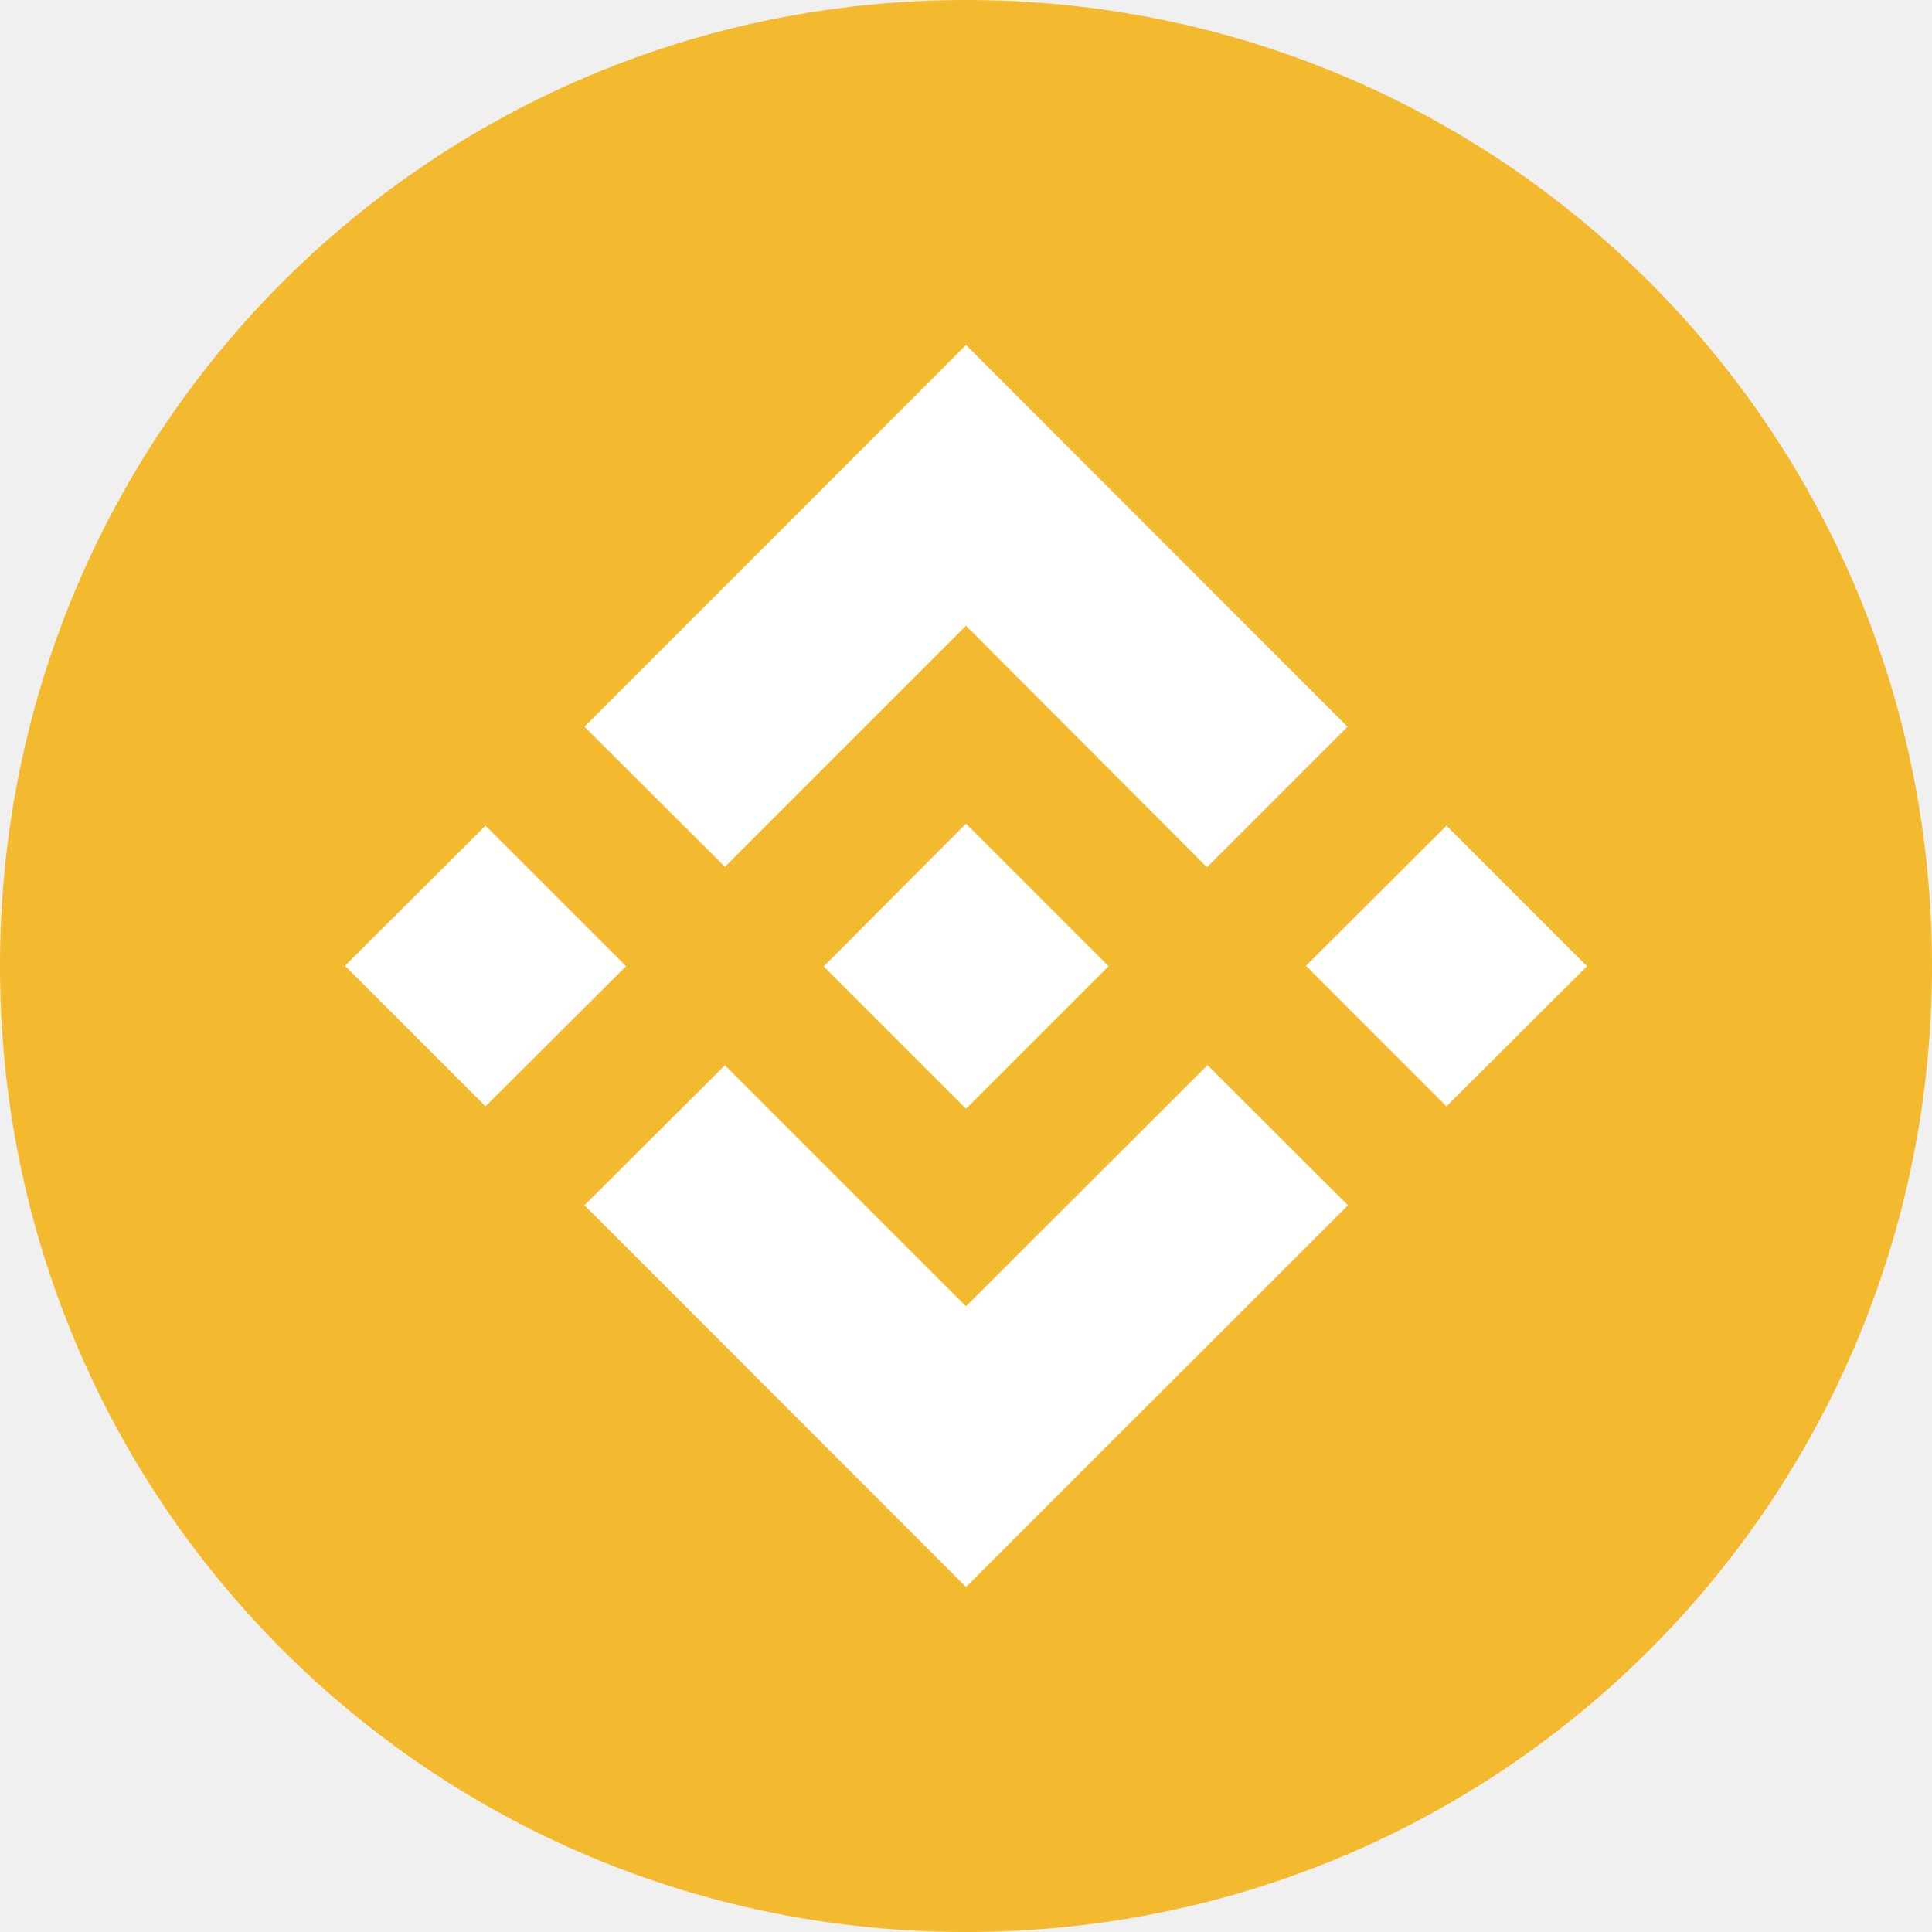
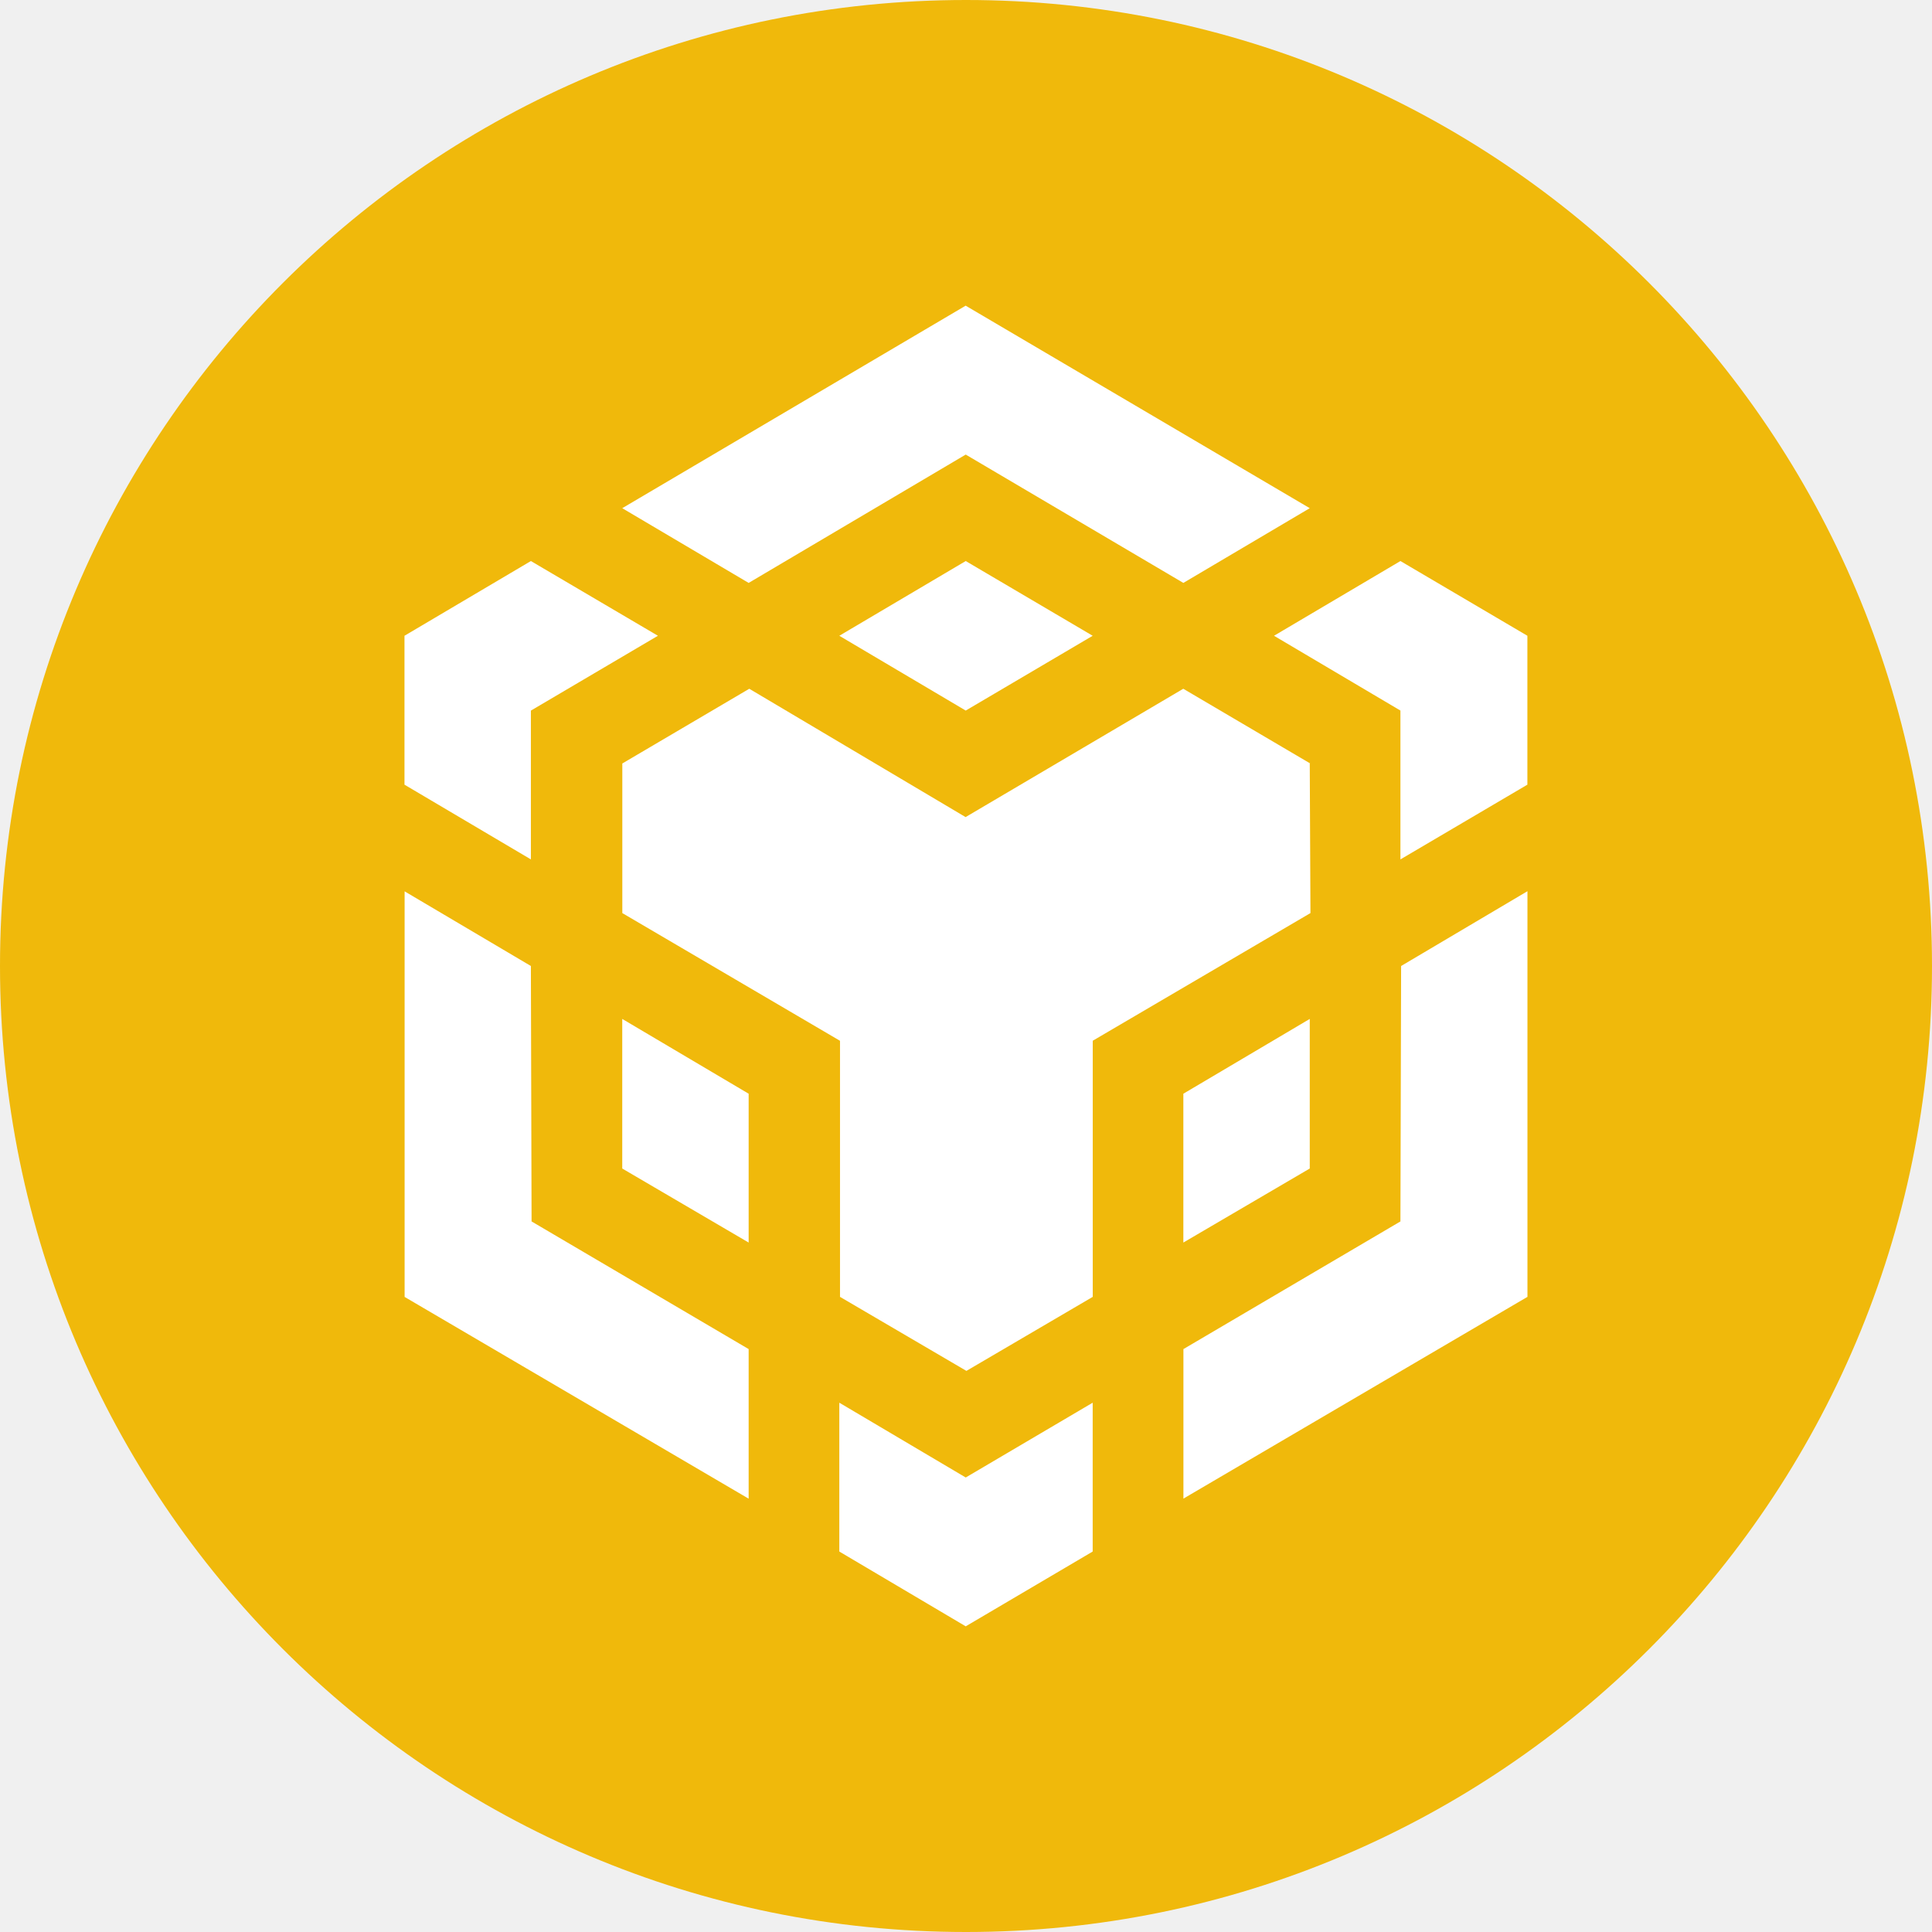
- <svg xmlns="http://www.w3.org/2000/svg" width="28" height="28" fill="none" viewBox="0 0 28 28">
-   <g fill-rule="evenodd" clip-path="url(#a)" clip-rule="evenodd">
-     <path fill="#F3BA2F" d="M0 14C0 6.244 6.244 0 14 0s14 6.244 14 14-6.244 14-14 14S0 21.756 0 14Z" />
-     <path fill="#fff" d="m17.5 15.437 2.036 2.031L14 23l-5.53-5.532 2.036-2.03L14 18.931l3.5-3.495Zm-3.5-3.5 2.066 2.066L14 16.069l-2.06-2.06v-.006l.363-.363.175-.176L14 11.937Zm-6.964.029 2.037 2.037-2.037 2.031L5 13.997l2.036-2.031Zm13.928 0L23 14.003l-2.037 2.031-2.036-2.037 2.037-2.031ZM14 5l5.53 5.532-2.037 2.037L14 9.069l-3.494 3.494-2.036-2.031L14 5Z" />
+ <svg xmlns="http://www.w3.org/2000/svg" width="28" height="28" fill="none">
+   <g clip-path="url(#a)">
+     <path fill="#F0B90B" fill-rule="evenodd" d="M14 0c7.733 0 14 6.267 14 14s-6.267 14-14 14S0 21.733 0 14 6.267 0 14 0Z" clip-rule="evenodd" />
+     <path fill="#fff" d="m7.694 14 .01 3.702 3.146 1.85v2.168l-4.986-2.924v-5.878L7.694 14Zm0-3.702v2.157l-1.832-1.083V9.214l1.832-1.083 1.841 1.083-1.84 1.084Zm4.47-1.084 1.832-1.083 1.84 1.083-1.84 1.084-1.832-1.084Z" />
+     <path fill="#fff" d="M9.018 16.935v-2.168l1.832 1.084v2.157l-1.832-1.073Zm3.146 3.394 1.832 1.084 1.84-1.084v2.157l-1.84 1.084-1.832-1.084V20.33Zm6.3-11.115 1.832-1.083 1.84 1.083v2.158l-1.84 1.083v-2.157l-1.832-1.084Zm1.832 8.488.01-3.702 1.831-1.084v5.879l-4.986 2.924v-2.167l3.145-1.85Z" />
+     <path fill="#fff" d="m18.982 16.935-1.832 1.073v-2.157l1.832-1.084v2.168Z" />
+     <path fill="#fff" d="m18.982 11.065.01 2.168-3.155 1.85v3.712l-1.831 1.073-1.832-1.073v-3.711l-3.155-1.851v-2.168l1.84-1.083 3.135 1.86 3.155-1.86 1.84 1.083h-.007Zm-9.964-3.7 4.977-2.935 4.987 2.935-1.832 1.083-3.154-1.86-3.146 1.86-1.832-1.083Z" />
  </g>
  <defs>
    <clipPath id="a">
      <path fill="#fff" d="M0 0h28v28H0z" />
    </clipPath>
  </defs>
</svg>
